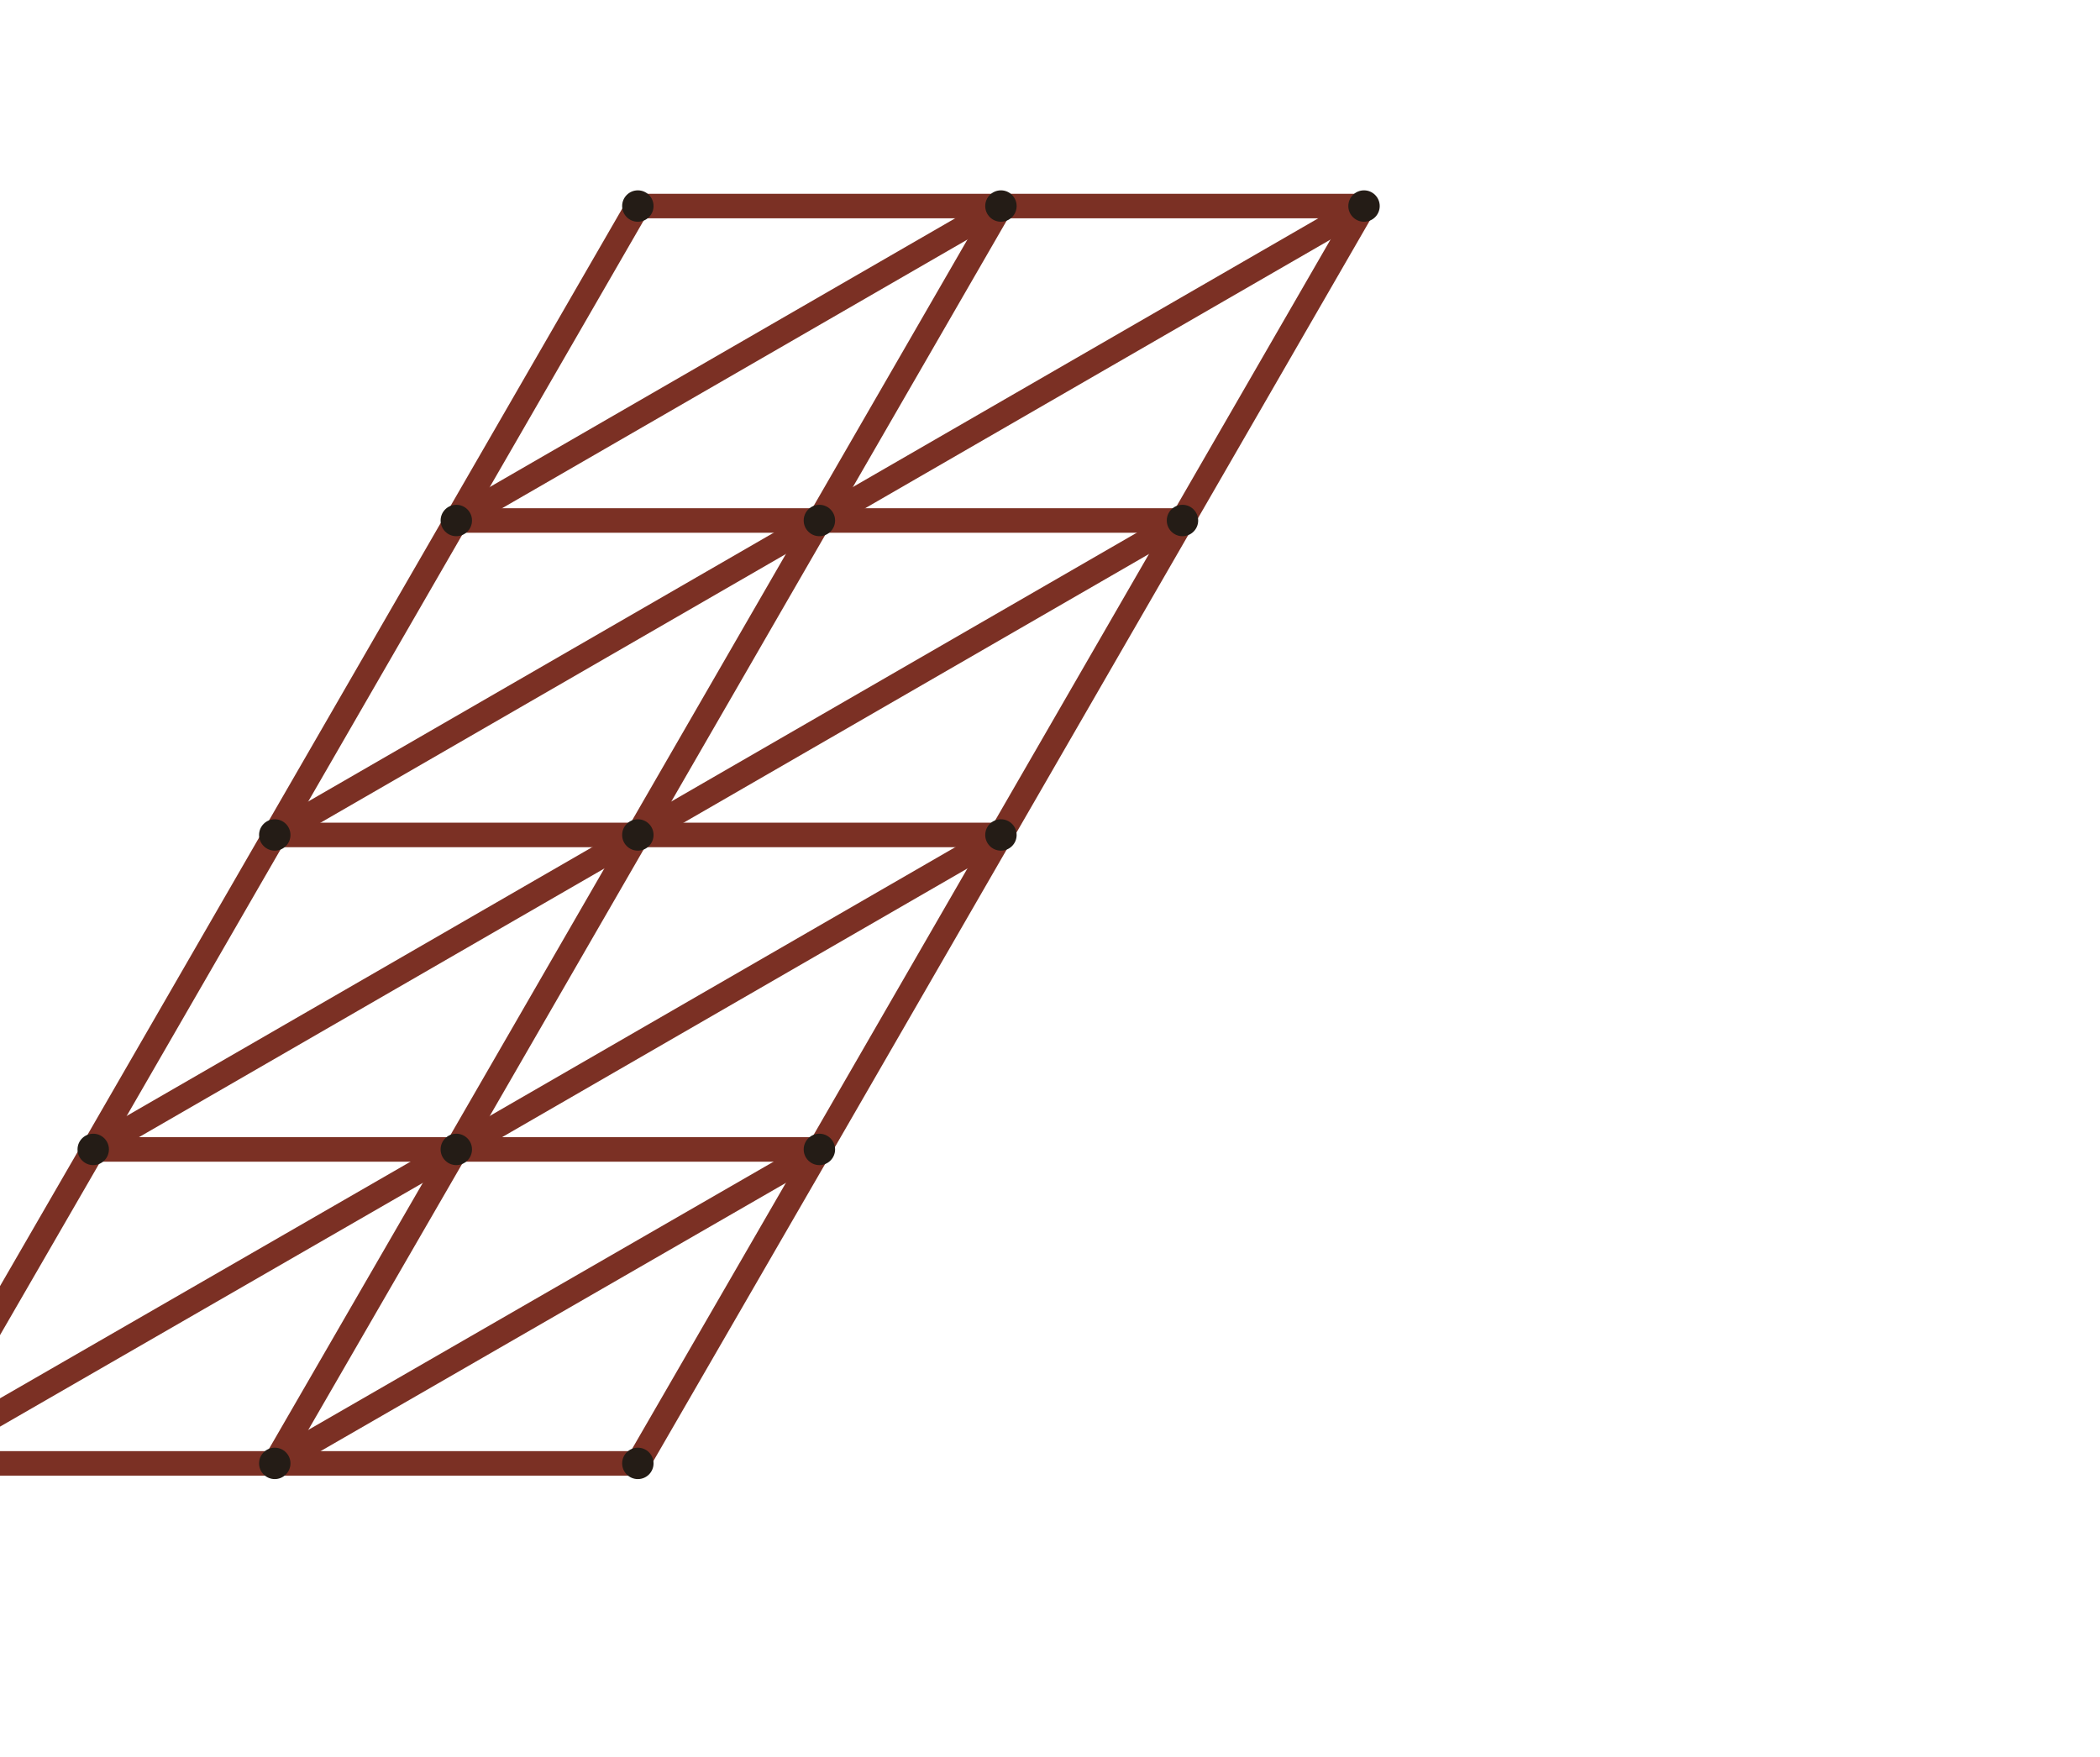
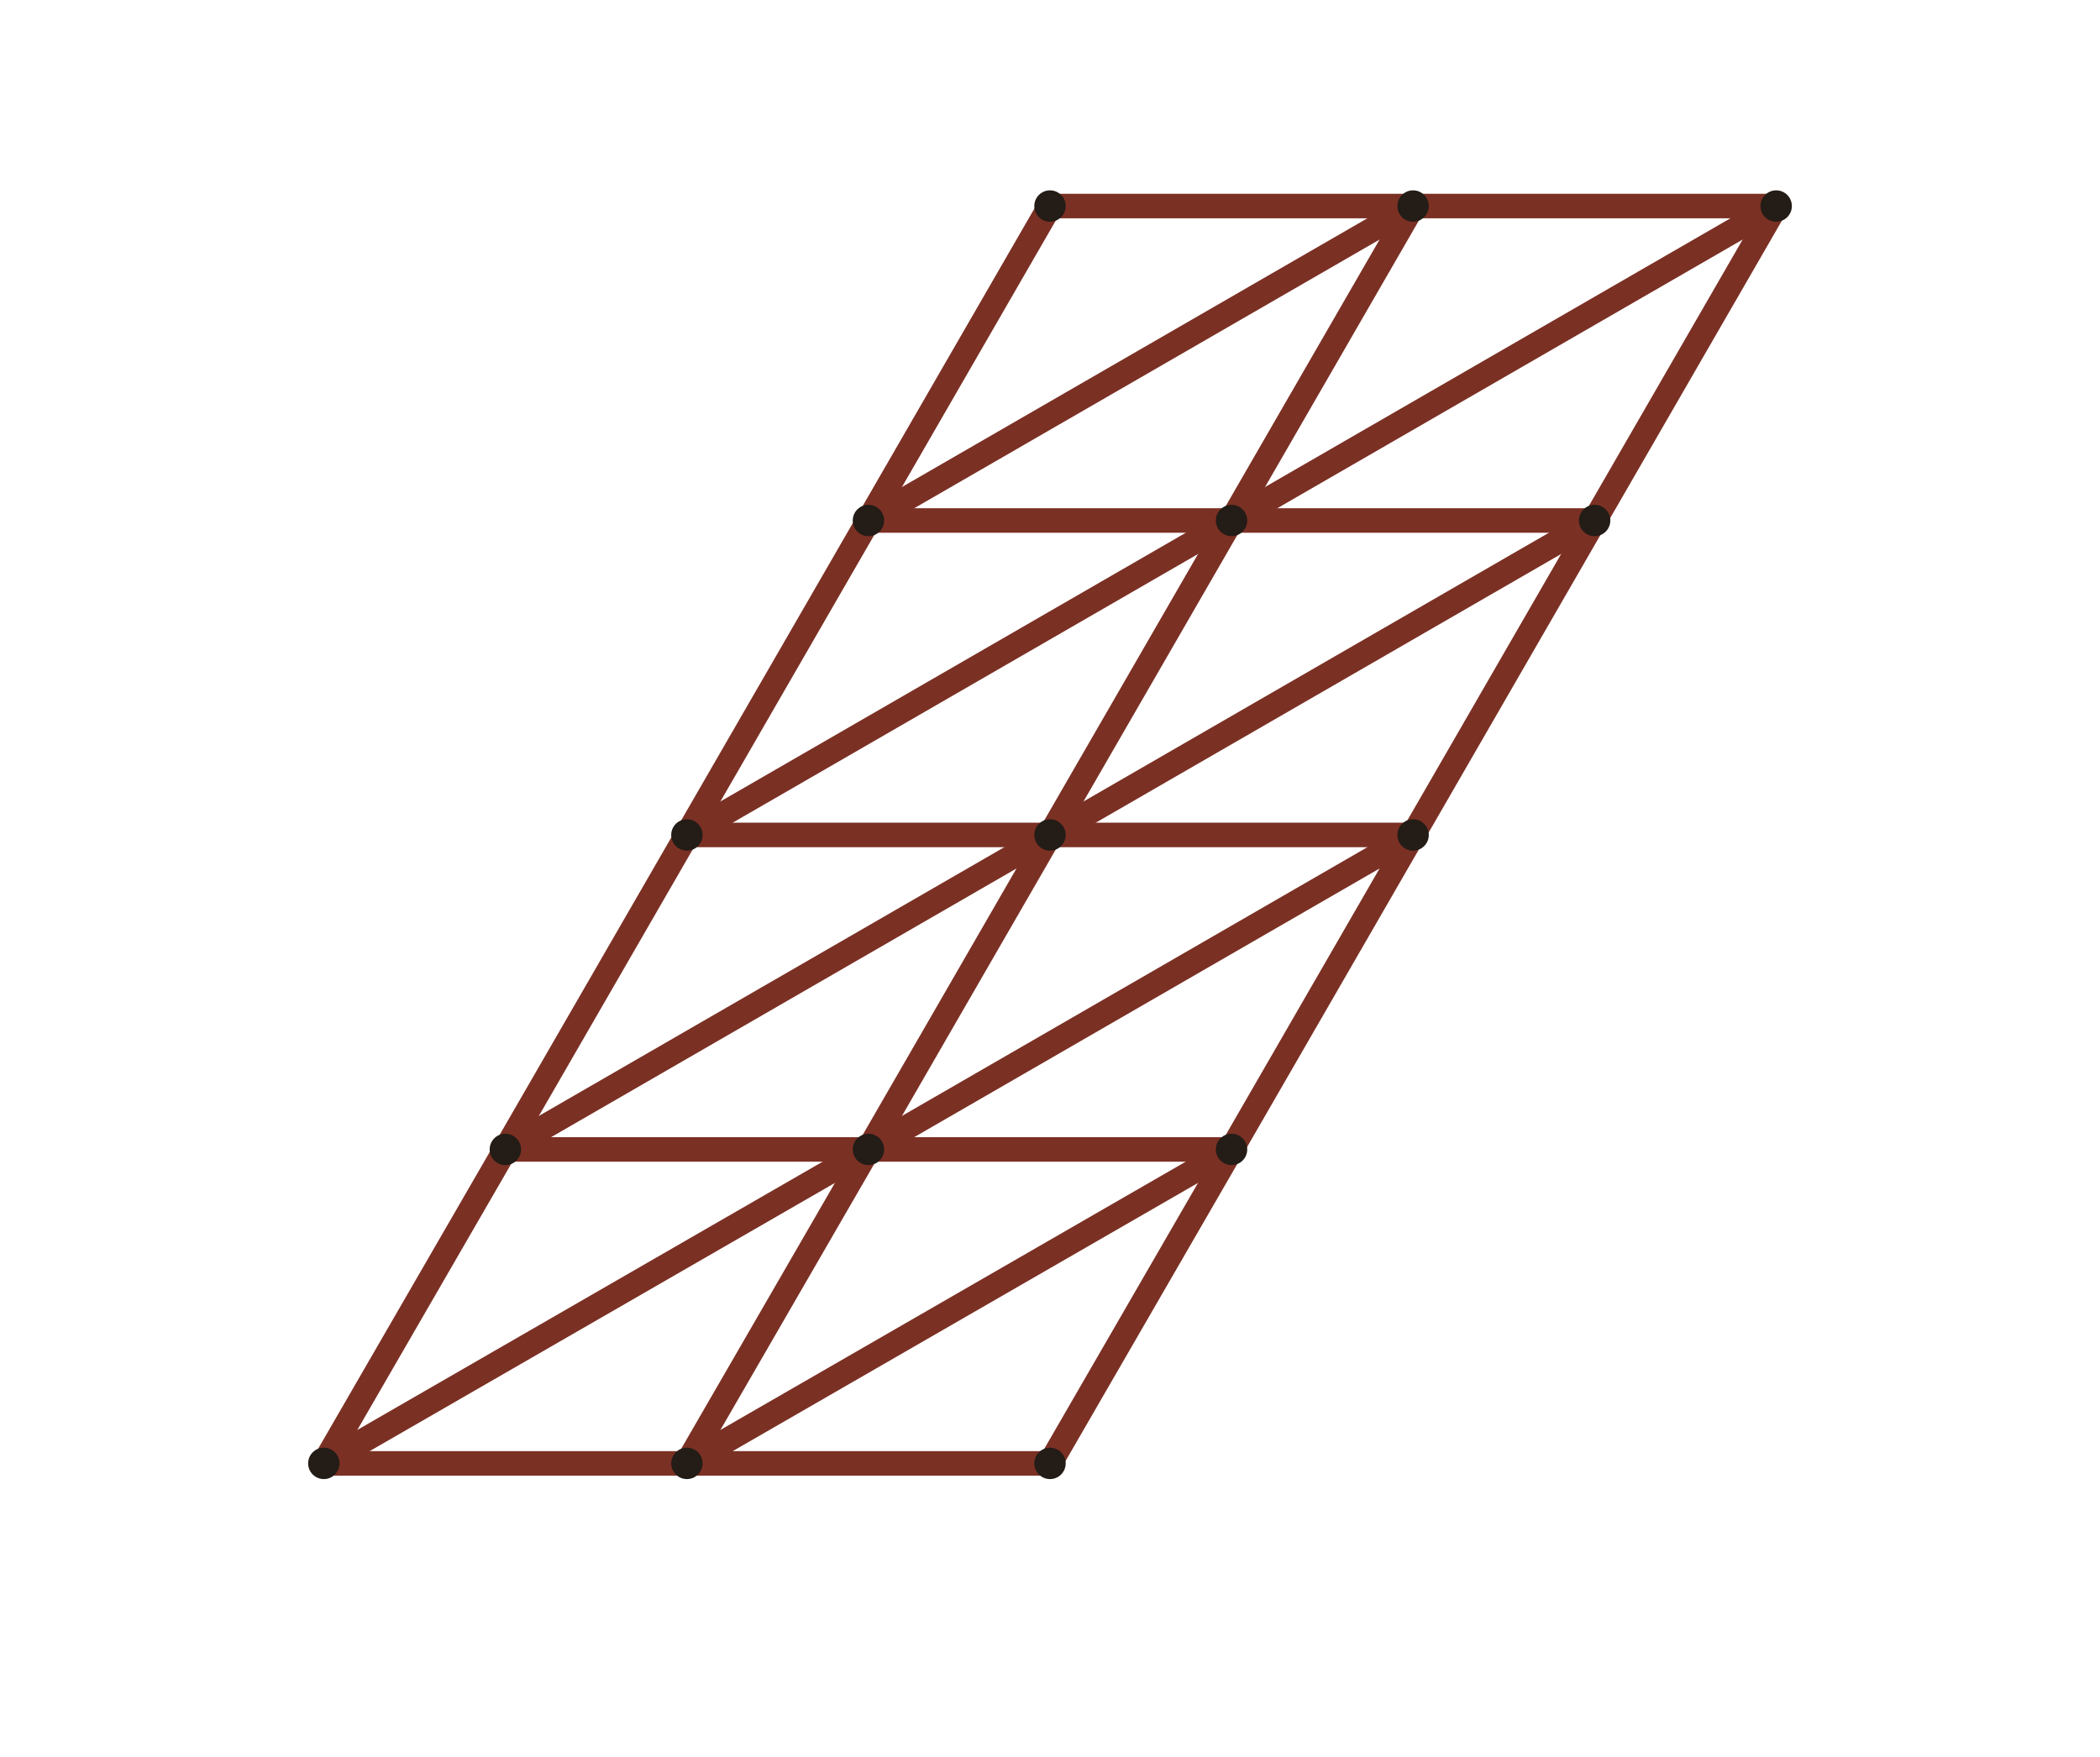
- <svg xmlns="http://www.w3.org/2000/svg" width="428" height="358" viewBox="0 0 428 358">
+ <svg xmlns="http://www.w3.org/2000/svg" width="428" height="358" viewBox="-84 0 428 358">
  <line x1="130.0" y1="42.0" x2="204.0" y2="42.0" stroke="#7b3024" stroke-width="5" stroke-linecap="round" />
  <line x1="204.0" y1="42.0" x2="278.0" y2="42.0" stroke="#7b3024" stroke-width="5" stroke-linecap="round" />
  <line x1="93.0" y1="106.1" x2="167.0" y2="106.1" stroke="#7b3024" stroke-width="5" stroke-linecap="round" />
  <line x1="167.0" y1="106.1" x2="241.0" y2="106.1" stroke="#7b3024" stroke-width="5" stroke-linecap="round" />
  <line x1="56.0" y1="170.2" x2="130.0" y2="170.2" stroke="#7b3024" stroke-width="5" stroke-linecap="round" />
  <line x1="130.0" y1="170.2" x2="204.0" y2="170.2" stroke="#7b3024" stroke-width="5" stroke-linecap="round" />
  <line x1="19.0" y1="234.3" x2="93.0" y2="234.3" stroke="#7b3024" stroke-width="5" stroke-linecap="round" />
  <line x1="93.0" y1="234.3" x2="167.0" y2="234.3" stroke="#7b3024" stroke-width="5" stroke-linecap="round" />
  <line x1="-18.0" y1="298.3" x2="56.0" y2="298.3" stroke="#7b3024" stroke-width="5" stroke-linecap="round" />
  <line x1="56.0" y1="298.3" x2="130.0" y2="298.3" stroke="#7b3024" stroke-width="5" stroke-linecap="round" />
  <line x1="130.0" y1="42.0" x2="93.0" y2="106.1" stroke="#7b3024" stroke-width="5" stroke-linecap="round" />
  <line x1="204.0" y1="42.0" x2="167.0" y2="106.1" stroke="#7b3024" stroke-width="5" stroke-linecap="round" />
  <line x1="278.0" y1="42.0" x2="241.0" y2="106.1" stroke="#7b3024" stroke-width="5" stroke-linecap="round" />
  <line x1="204.0" y1="42.0" x2="93.0" y2="106.1" stroke="#7b3024" stroke-width="5" stroke-linecap="round" />
  <line x1="278.0" y1="42.0" x2="167.0" y2="106.1" stroke="#7b3024" stroke-width="5" stroke-linecap="round" />
  <line x1="93.0" y1="106.1" x2="56.0" y2="170.2" stroke="#7b3024" stroke-width="5" stroke-linecap="round" />
  <line x1="167.0" y1="106.1" x2="130.0" y2="170.2" stroke="#7b3024" stroke-width="5" stroke-linecap="round" />
  <line x1="241.0" y1="106.1" x2="204.0" y2="170.2" stroke="#7b3024" stroke-width="5" stroke-linecap="round" />
  <line x1="167.0" y1="106.1" x2="56.0" y2="170.2" stroke="#7b3024" stroke-width="5" stroke-linecap="round" />
  <line x1="241.0" y1="106.1" x2="130.0" y2="170.2" stroke="#7b3024" stroke-width="5" stroke-linecap="round" />
  <line x1="56.0" y1="170.2" x2="19.0" y2="234.3" stroke="#7b3024" stroke-width="5" stroke-linecap="round" />
  <line x1="130.0" y1="170.2" x2="93.0" y2="234.3" stroke="#7b3024" stroke-width="5" stroke-linecap="round" />
  <line x1="204.0" y1="170.2" x2="167.0" y2="234.3" stroke="#7b3024" stroke-width="5" stroke-linecap="round" />
  <line x1="130.0" y1="170.2" x2="19.0" y2="234.3" stroke="#7b3024" stroke-width="5" stroke-linecap="round" />
  <line x1="204.0" y1="170.2" x2="93.0" y2="234.3" stroke="#7b3024" stroke-width="5" stroke-linecap="round" />
  <line x1="19.0" y1="234.3" x2="-18.0" y2="298.3" stroke="#7b3024" stroke-width="5" stroke-linecap="round" />
  <line x1="93.0" y1="234.3" x2="56.0" y2="298.3" stroke="#7b3024" stroke-width="5" stroke-linecap="round" />
  <line x1="167.0" y1="234.3" x2="130.0" y2="298.3" stroke="#7b3024" stroke-width="5" stroke-linecap="round" />
  <line x1="93.0" y1="234.3" x2="-18.0" y2="298.3" stroke="#7b3024" stroke-width="5" stroke-linecap="round" />
  <line x1="167.0" y1="234.3" x2="56.0" y2="298.3" stroke="#7b3024" stroke-width="5" stroke-linecap="round" />
  <circle cx="130.0" cy="42.0" r="3.2" fill="#241c16" />
  <circle cx="93.0" cy="106.1" r="3.2" fill="#241c16" />
  <circle cx="56.0" cy="170.2" r="3.2" fill="#241c16" />
  <circle cx="19.0" cy="234.3" r="3.2" fill="#241c16" />
  <circle cx="-18.0" cy="298.3" r="3.2" fill="#241c16" />
  <circle cx="204.0" cy="42.0" r="3.2" fill="#241c16" />
  <circle cx="167.0" cy="106.1" r="3.2" fill="#241c16" />
  <circle cx="130.0" cy="170.2" r="3.2" fill="#241c16" />
  <circle cx="93.0" cy="234.3" r="3.2" fill="#241c16" />
  <circle cx="56.0" cy="298.3" r="3.2" fill="#241c16" />
  <circle cx="278.0" cy="42.0" r="3.2" fill="#241c16" />
  <circle cx="241.0" cy="106.1" r="3.2" fill="#241c16" />
  <circle cx="204.0" cy="170.2" r="3.2" fill="#241c16" />
  <circle cx="167.0" cy="234.3" r="3.2" fill="#241c16" />
  <circle cx="130.0" cy="298.3" r="3.2" fill="#241c16" />
</svg>
